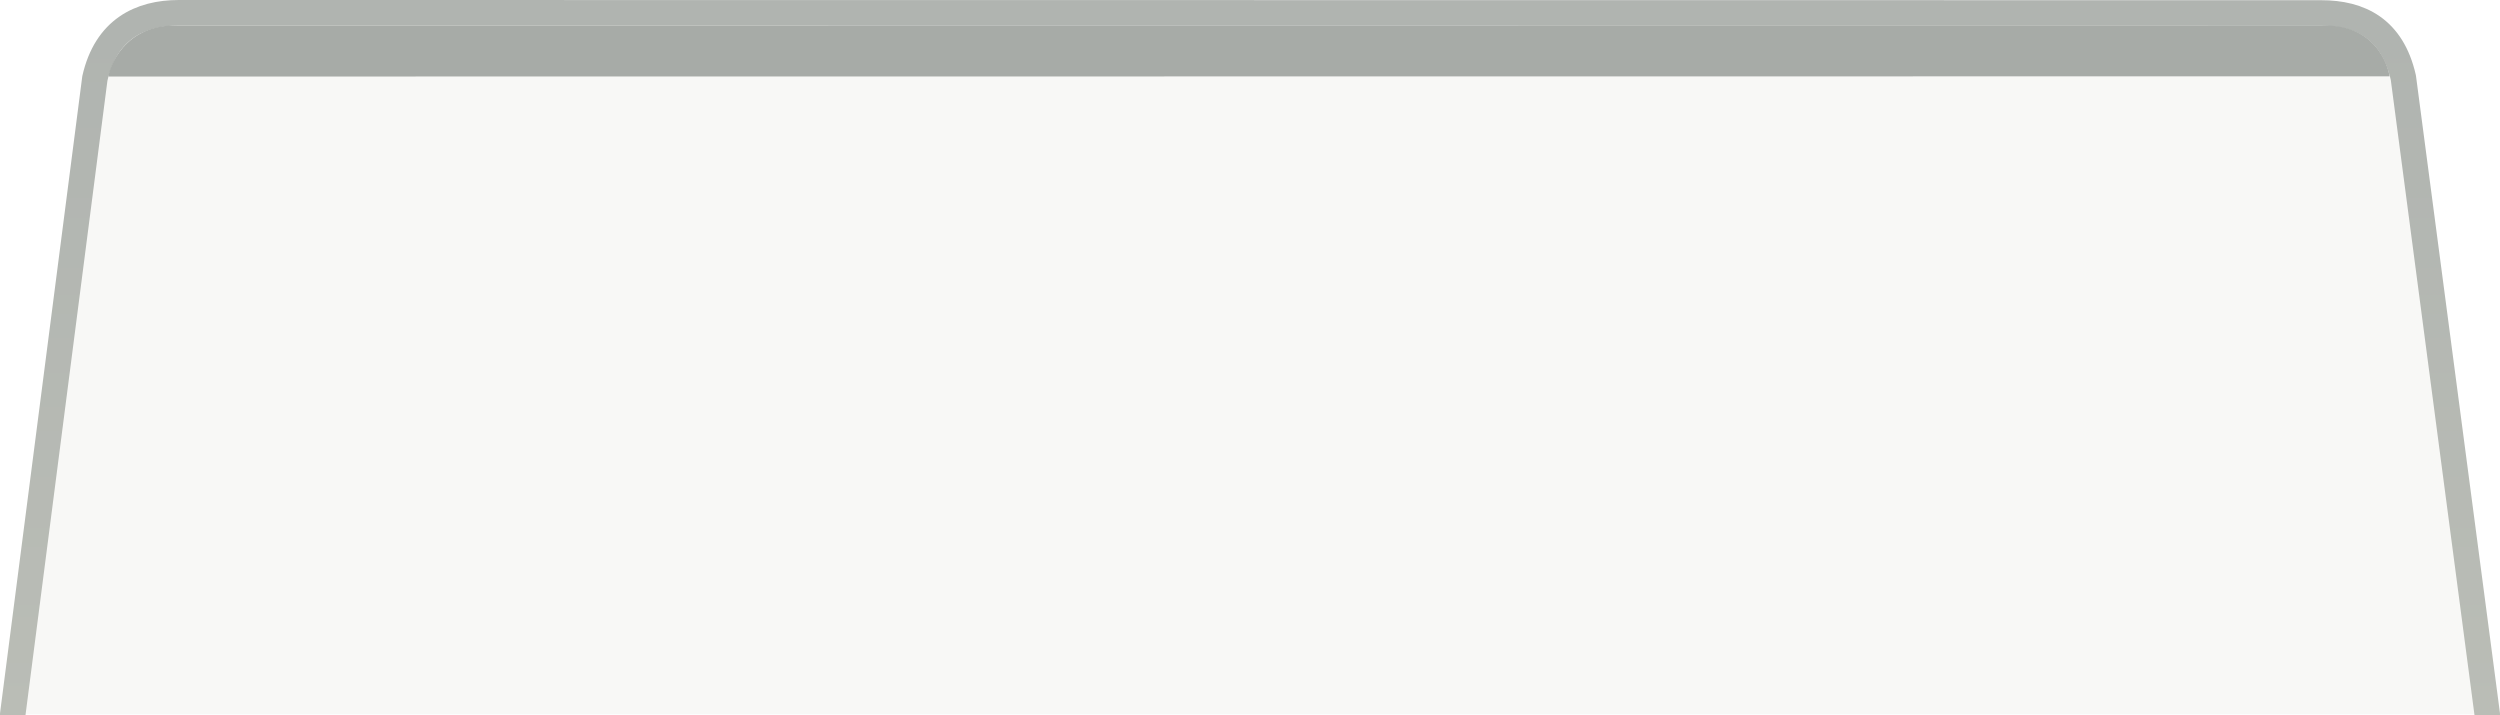
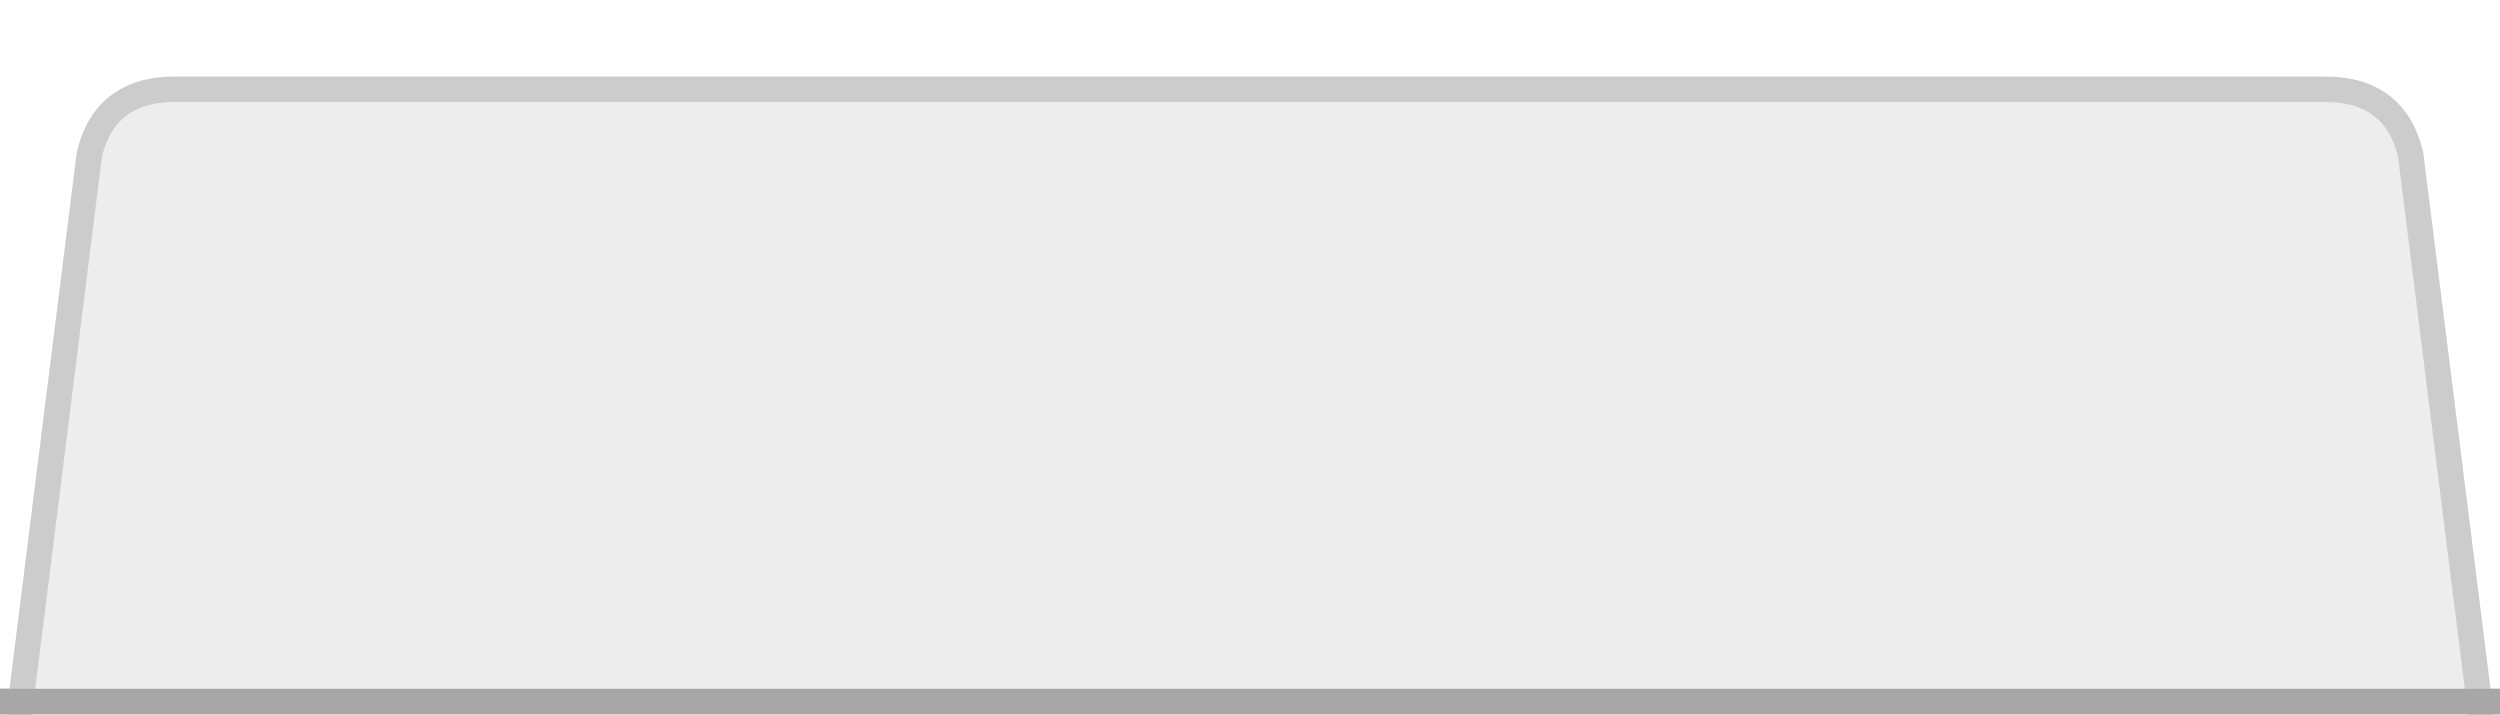
<svg xmlns="http://www.w3.org/2000/svg" xmlns:xlink="http://www.w3.org/1999/xlink" width="98" height="28" id="svg3779" version="1.1">
  <defs id="defs3781">
-     <linearGradient id="linearGradient4791">
-       <stop style="stop-color:#babdb6;stop-opacity:1;" offset="0" id="stop4793" />
-       <stop style="stop-color:#b0b4b0;stop-opacity:1;" offset="1" id="stop4795" />
+     <linearGradient id="linearGradient3905">
+       <stop style="stop-color:#e6e6e6;stop-opacity:1;" offset="0" id="stop3907" />
+       <stop style="stop-color:#bcbebc;stop-opacity:1" offset="1" id="stop3909" />
    </linearGradient>
-     <linearGradient y2="280.362" x2="404.671" y1="256.146" x1="404.671" gradientTransform="matrix(0.6311787,0,0,-1.129248,-85.38201,398.5647)" gradientUnits="userSpaceOnUse" id="linearGradient3777" xlink:href="#linearGradient4791" />
+     <linearGradient xlink:href="#linearGradient3905" id="linearGradient3911" x1="134.434" y1="86.035" x2="134.434" y2="107.537" gradientUnits="userSpaceOnUse" />
+     <linearGradient id="linearGradient3905-4">
+       <stop style="stop-color:#e6e6e6;stop-opacity:1;" offset="0" id="stop3907-5" />
+       <stop style="stop-color:#d0d0d0;stop-opacity:1" offset="1" id="stop3909-4" />
+     </linearGradient>
+     <linearGradient y2="107.537" x2="134.434" y1="86.66" x1="134.434" gradientUnits="userSpaceOnUse" id="linearGradient6988" xlink:href="#linearGradient3905-4" />
+     <linearGradient xlink:href="#linearGradient3905-4" id="linearGradient3086" gradientUnits="userSpaceOnUse" x1="134.434" y1="86.66" x2="134.434" y2="107.537" />
+     <linearGradient xlink:href="#linearGradient3905-4-1" id="linearGradient3196" gradientUnits="userSpaceOnUse" gradientTransform="matrix(1,0,0,0.8396226,-76.59882,-47.46844)" x1="134.434" y1="86.66" x2="134.434" y2="107.537" />
+     <linearGradient id="linearGradient3905-4-1">
+       <stop style="stop-color:#e6e6e6;stop-opacity:1;" offset="0" id="stop3907-5-6" />
+       <stop style="stop-color:#cbcbcb;stop-opacity:1;" offset="1" id="stop3909-4-9" />
+     </linearGradient>
  </defs>
  <g id="layer1" transform="translate(-82.43361,-81.03514)">
-     <path style="fill:#f8f8f6;fill-opacity:1;stroke:url(#linearGradient3777);stroke-width:1;stroke-linecap:round;stroke-linejoin:round;stroke-miterlimit:4;stroke-opacity:1;stroke-dasharray:none;stroke-dashoffset:0;enable-background:new" d="m 179.934,109.035 -3.289,-24.956 c -0.438,-1.926 -1.702,-2.536 -3.227,-2.536 l -83.969,-0.008 c -1.524,0 -2.859,0.649 -3.297,2.575 l -3.219,24.925" id="path13726" />
-     <path style="fill:#a7aba7;fill-opacity:1;stroke:none;enable-background:new" d="m 173.434,82.035 -84.319,0 c -2.058,0.111 -2.476,2.002 -2.424,2 l 89.414,-0.008 c 0.003,-2.24e-4 -0.28,-2.073 -2.672,-1.992 z" id="path13750" />
+     <rect style="color:#000000;fill:#a7a7a7;fill-opacity:1;fill-rule:nonzero;stroke:none;stroke-width:2;marker:none;visibility:visible;display:inline;overflow:visible;enable-background:accumulate" id="rect3900" width="98" height="1" x="82.434" y="108.035" />
+     <g id="g3190" transform="translate(78.22382,79.26653)">
+       <path id="path13726-6" d="m 4.71,31.769 3,-23.925 c 0.438,-1.926 1.788,-2.575 3.312,-2.575 l 84.375,0 c 1.524,0 2.874,0.649 3.312,2.575 L 101.71,31.769" style="fill:#ededed;fill-opacity:1;stroke:none;enable-background:new" />
+       <path id="path13726-4-9" d="m 4.71,31.769 3,-23.925 c 0.438,-1.926 1.788,-2.575 3.312,-2.575 l 84.375,0 c 1.524,0 2.874,0.649 3.312,2.575 L 101.71,31.769" style="fill:none;stroke:#cccccc;stroke-width:1;stroke-linecap:round;stroke-linejoin:round;stroke-miterlimit:4;stroke-opacity:1;stroke-dasharray:none;stroke-dashoffset:0;enable-background:new" />
+       <rect y="28.769" x="4.21" height="1" width="98" id="rect3900-5" style="color:#000000;fill:#a7a7a7;fill-opacity:1;fill-rule:nonzero;stroke:none;stroke-width:2;marker:none;visibility:visible;display:inline;overflow:visible;enable-background:accumulate" />
+     </g>
  </g>
</svg>
